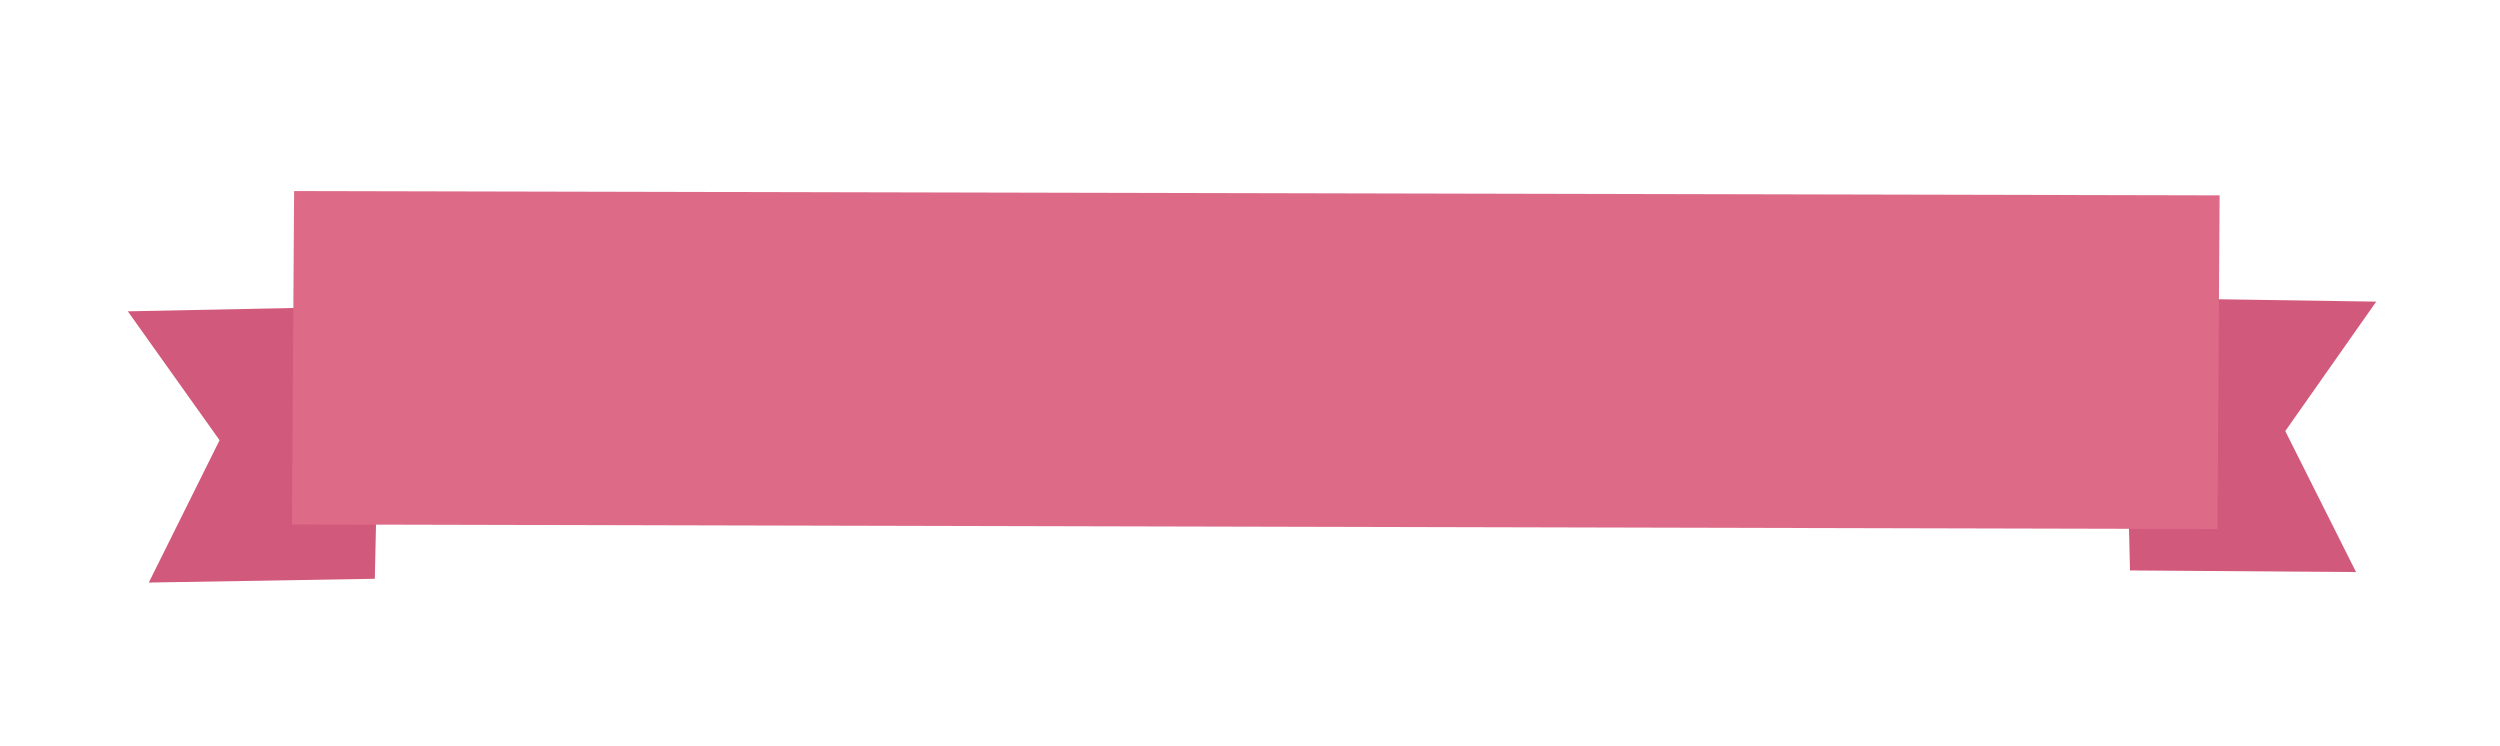
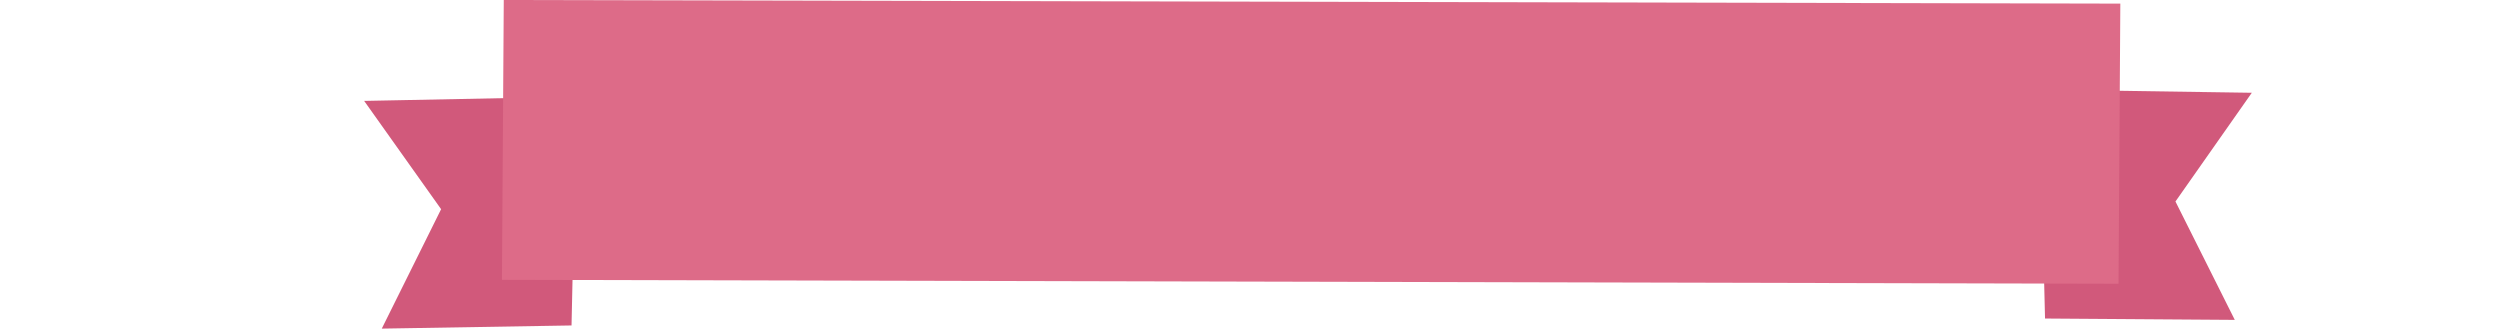
- <svg xmlns="http://www.w3.org/2000/svg" version="1.1" id="圖層_1" x="0px" y="0px" viewBox="0 0 929.1 277" style="enable-background:new 0 0 929.1 277;" xml:space="preserve">
+ <svg xmlns="http://www.w3.org/2000/svg" version="1.1" id="圖層_1" x="0px" y="0px" viewBox="0 0 1660 218.2" style="enable-background:new 0 0 1660 218.2;" xml:space="preserve">
  <style type="text/css">
	.st0{fill:#D1597B;}
	.st1{fill:#DD6B88;}
</style>
  <g>
    <g>
-       <polygon class="st0" points="141.5,113.8 47.5,115.7 81.6,163.6 55.3,216.5 139.3,215.1   " />
+       <polygon class="st0" points="382.8,64.2 241.8,67 292.9,138.9 253.5,218.2 379.5,216.1   " />
    </g>
    <g>
-       <polygon class="st0" points="789.1,110.7 883.1,112.1 849.3,160.2 875.6,212.6 791.6,212   " />
+       <polygon class="st0" points="1354.2,59.5 1495.2,61.6 1444.5,133.8 1483.9,212.4 1357.9,211.5   " />
    </g>
    <g>
-       <polygon class="st1" points="824.1,196.6 108.5,194.9 109.3,71 824.9,72.6   " />
+       <polygon class="st1" points="1406.7,188.4 333.3,185.8 334.5,0 1407.9,2.4   " />
    </g>
  </g>
</svg>
